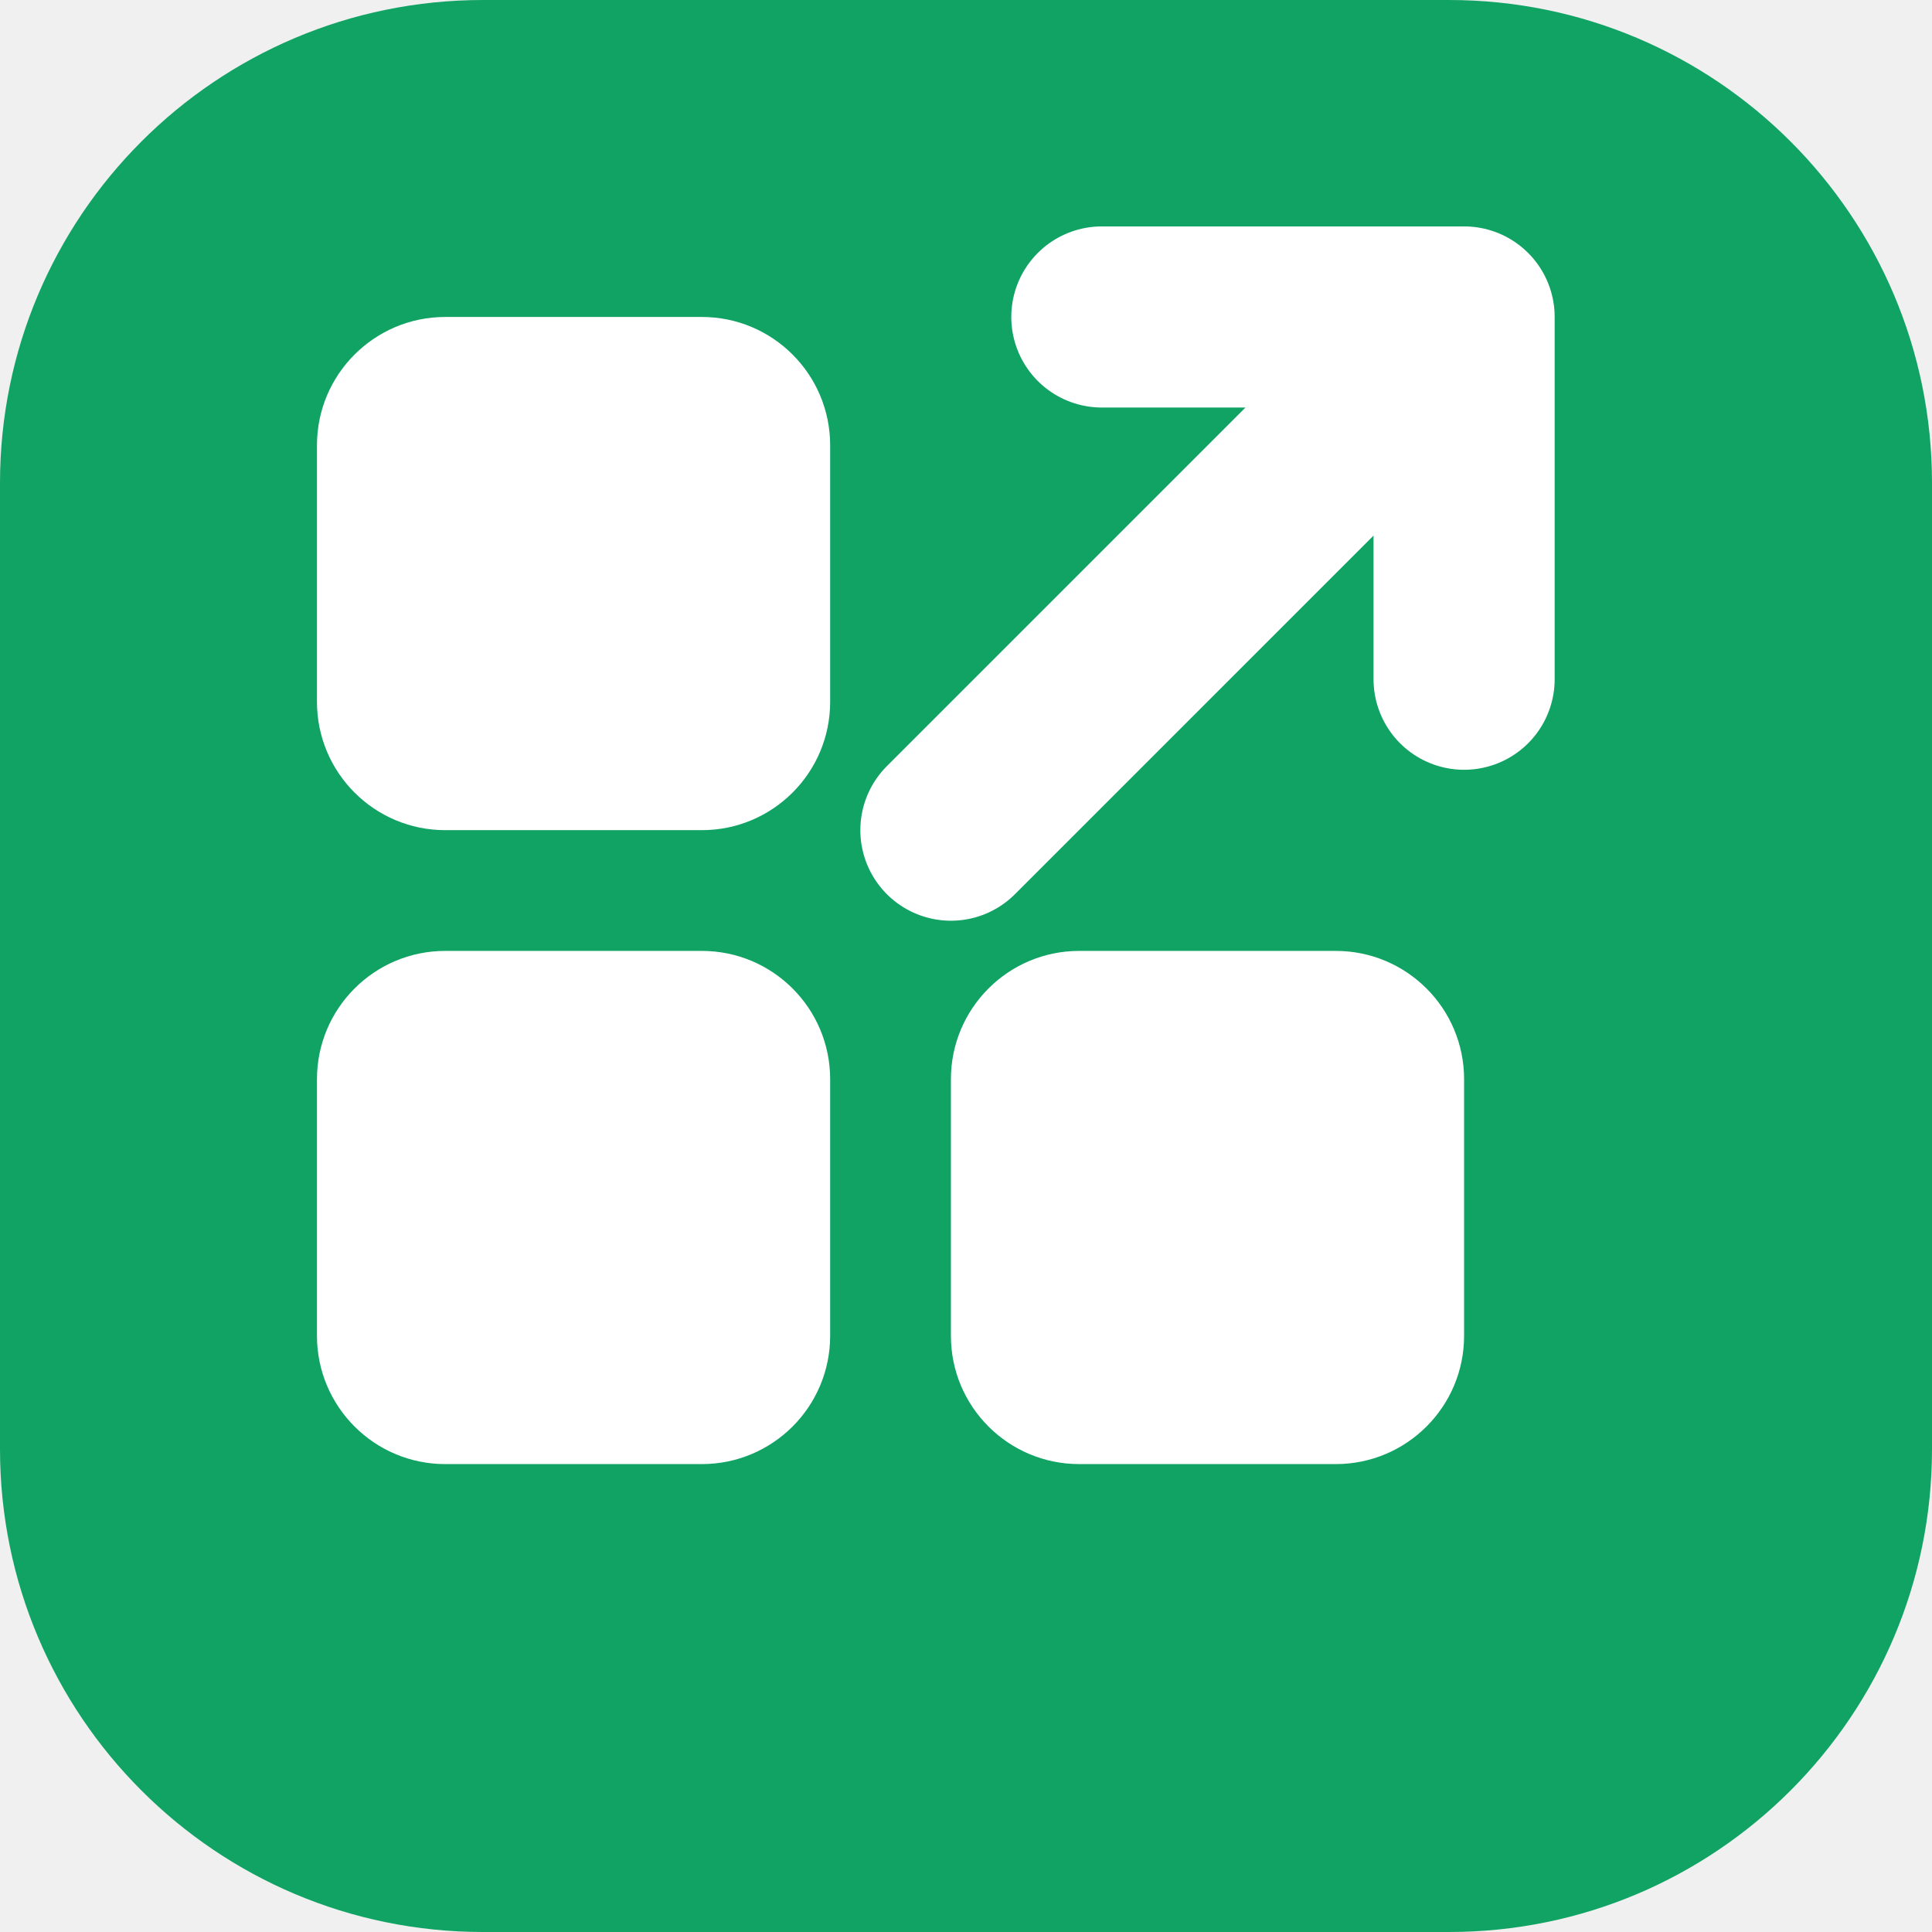
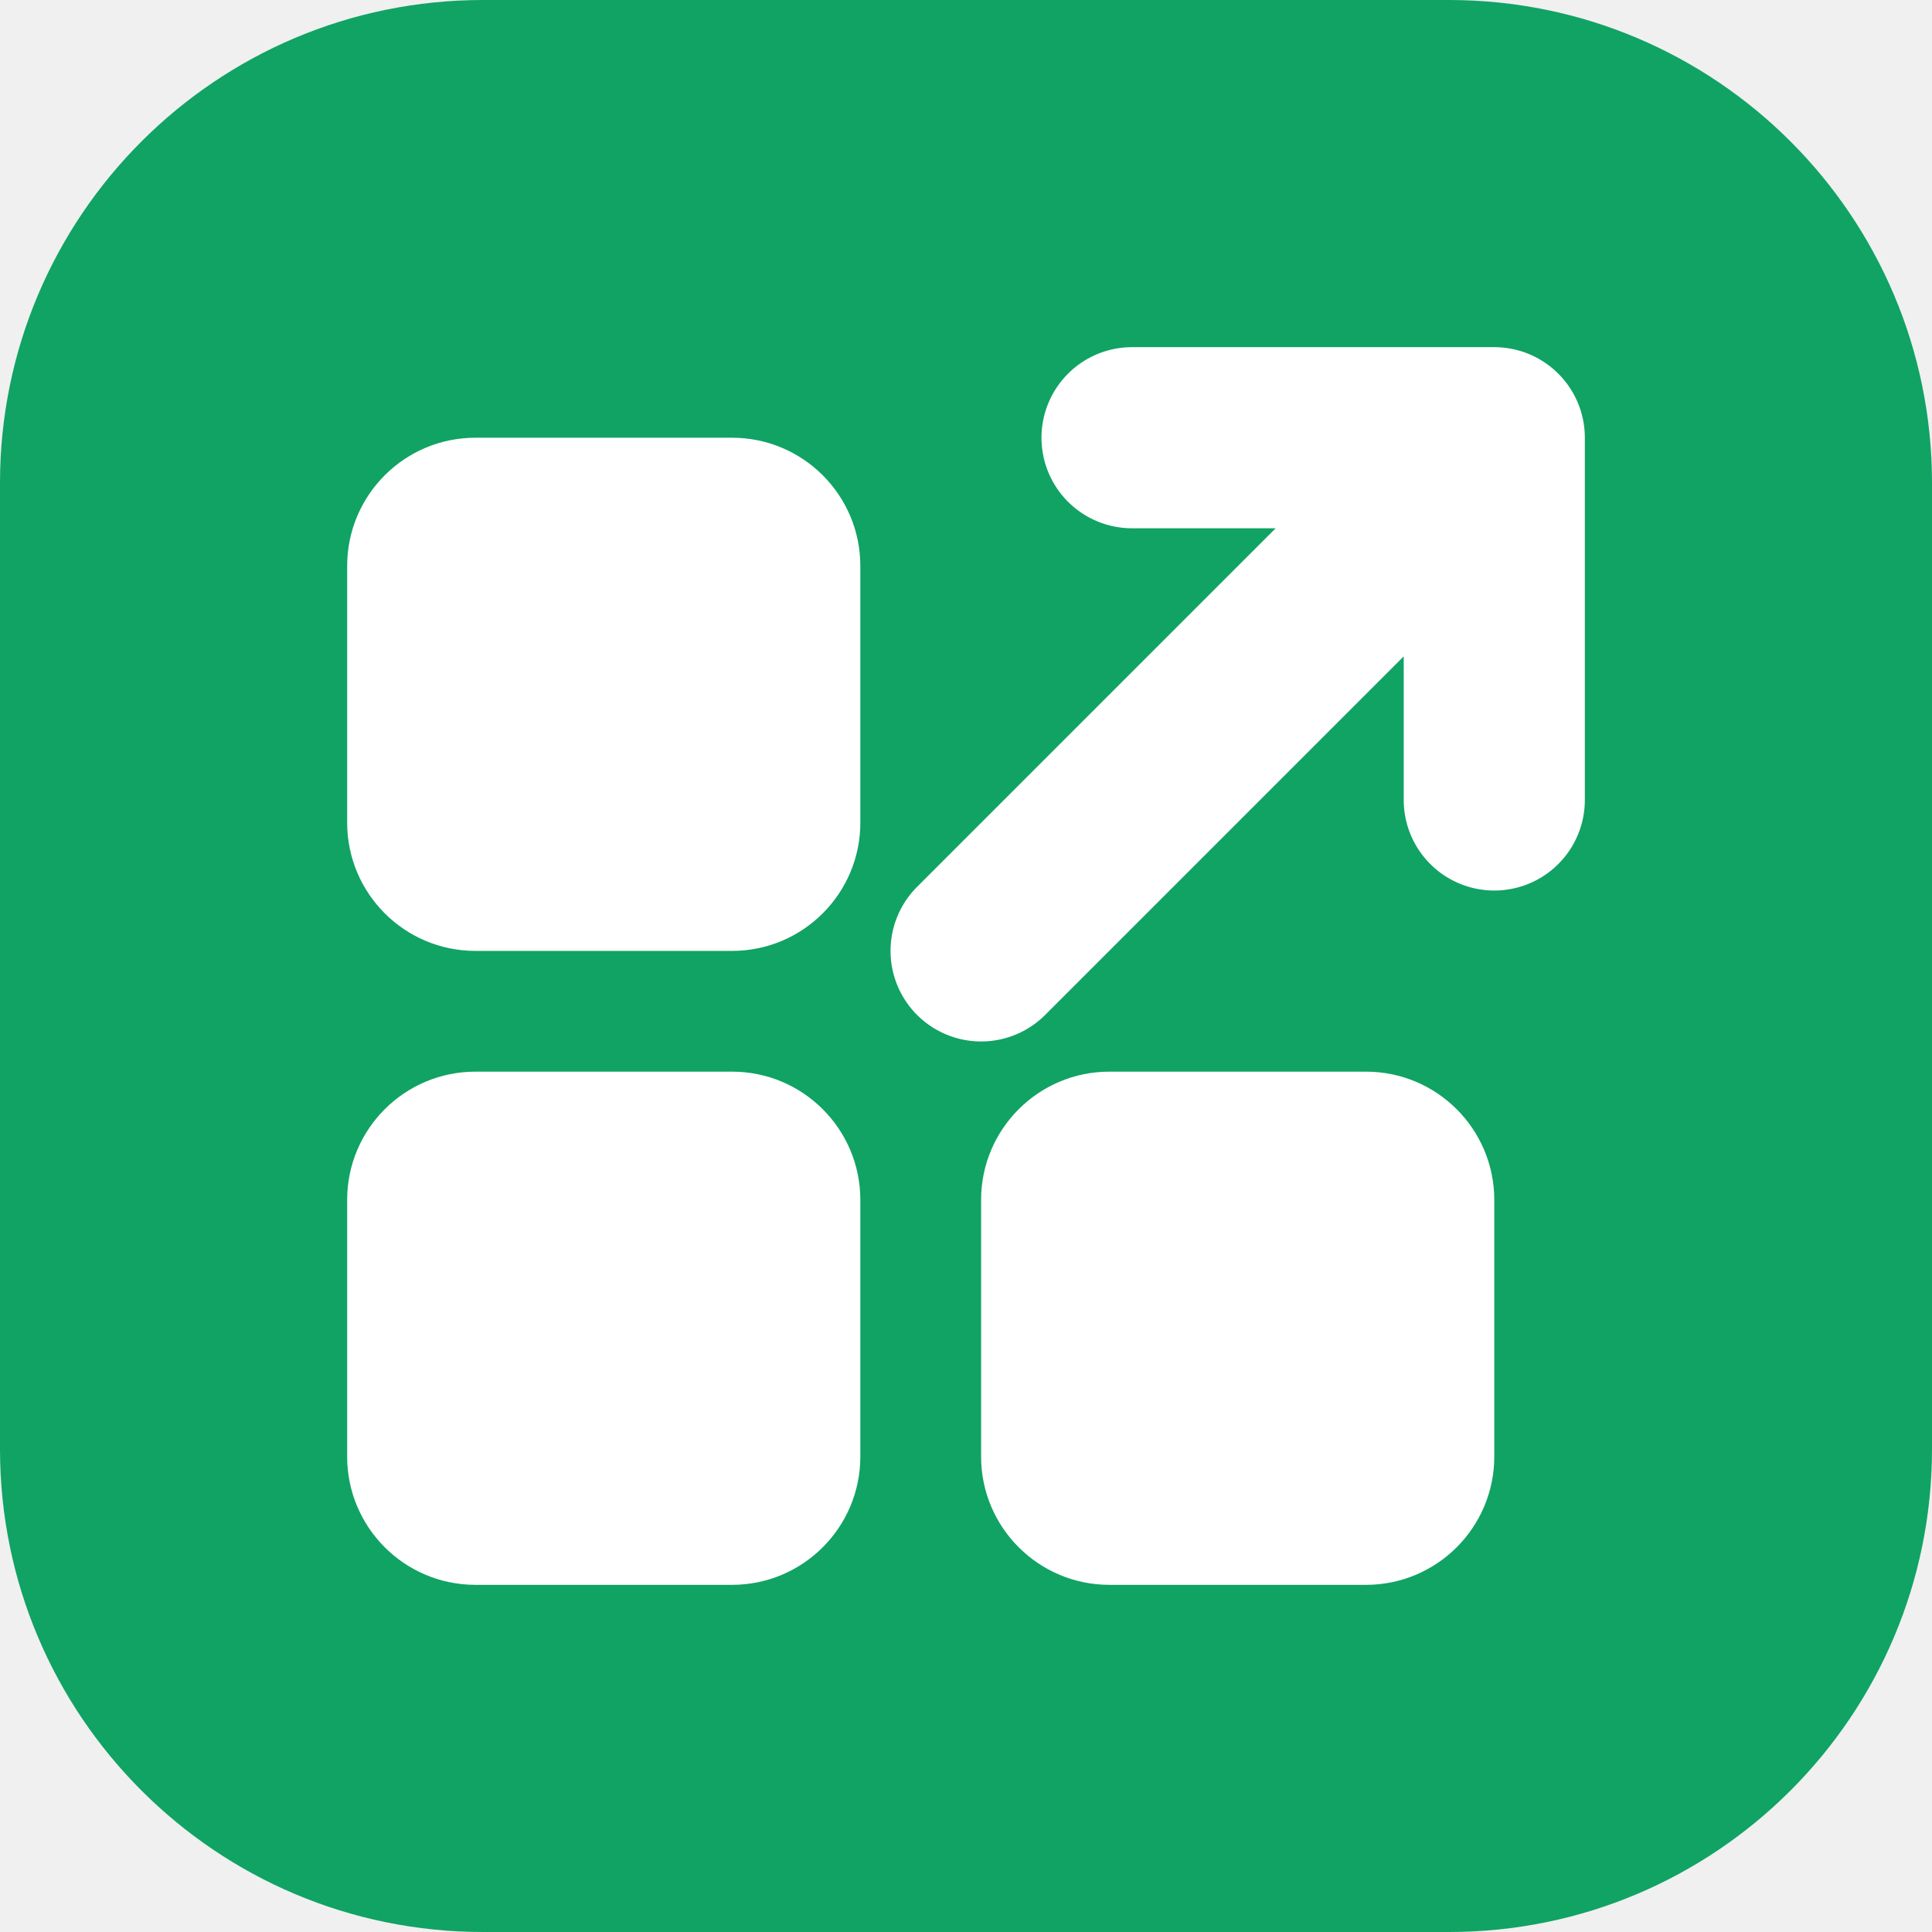
<svg xmlns="http://www.w3.org/2000/svg" viewBox="0 0 256 256" fill="none" role="img" aria-label="CoreSkils">
  <rect width="256" height="256" rx="64" fill="#10A364" />
-   <rect x="42" y="42" width="68" height="68" rx="17" fill="white" />
-   <rect x="42" y="126" width="68" height="68" rx="17" fill="white" />
-   <rect x="126" y="126" width="68" height="68" rx="17" fill="white" />
-   <path d="M126 110L194 42M146 42H194V90" stroke="white" stroke-width="24" stroke-linecap="round" stroke-linejoin="round" />
+   <g transform="translate(4 16)">
+     <rect x="42" y="42" width="68" height="68" rx="17" fill="white" />
+     <rect x="42" y="126" width="68" height="68" rx="17" fill="white" />
+     <rect x="126" y="126" width="68" height="68" rx="17" fill="white" />
+     <path d="M126 110L194 42M146 42H194V90" stroke="white" stroke-width="24" stroke-linecap="round" stroke-linejoin="round" />
+   </g>
</svg>
